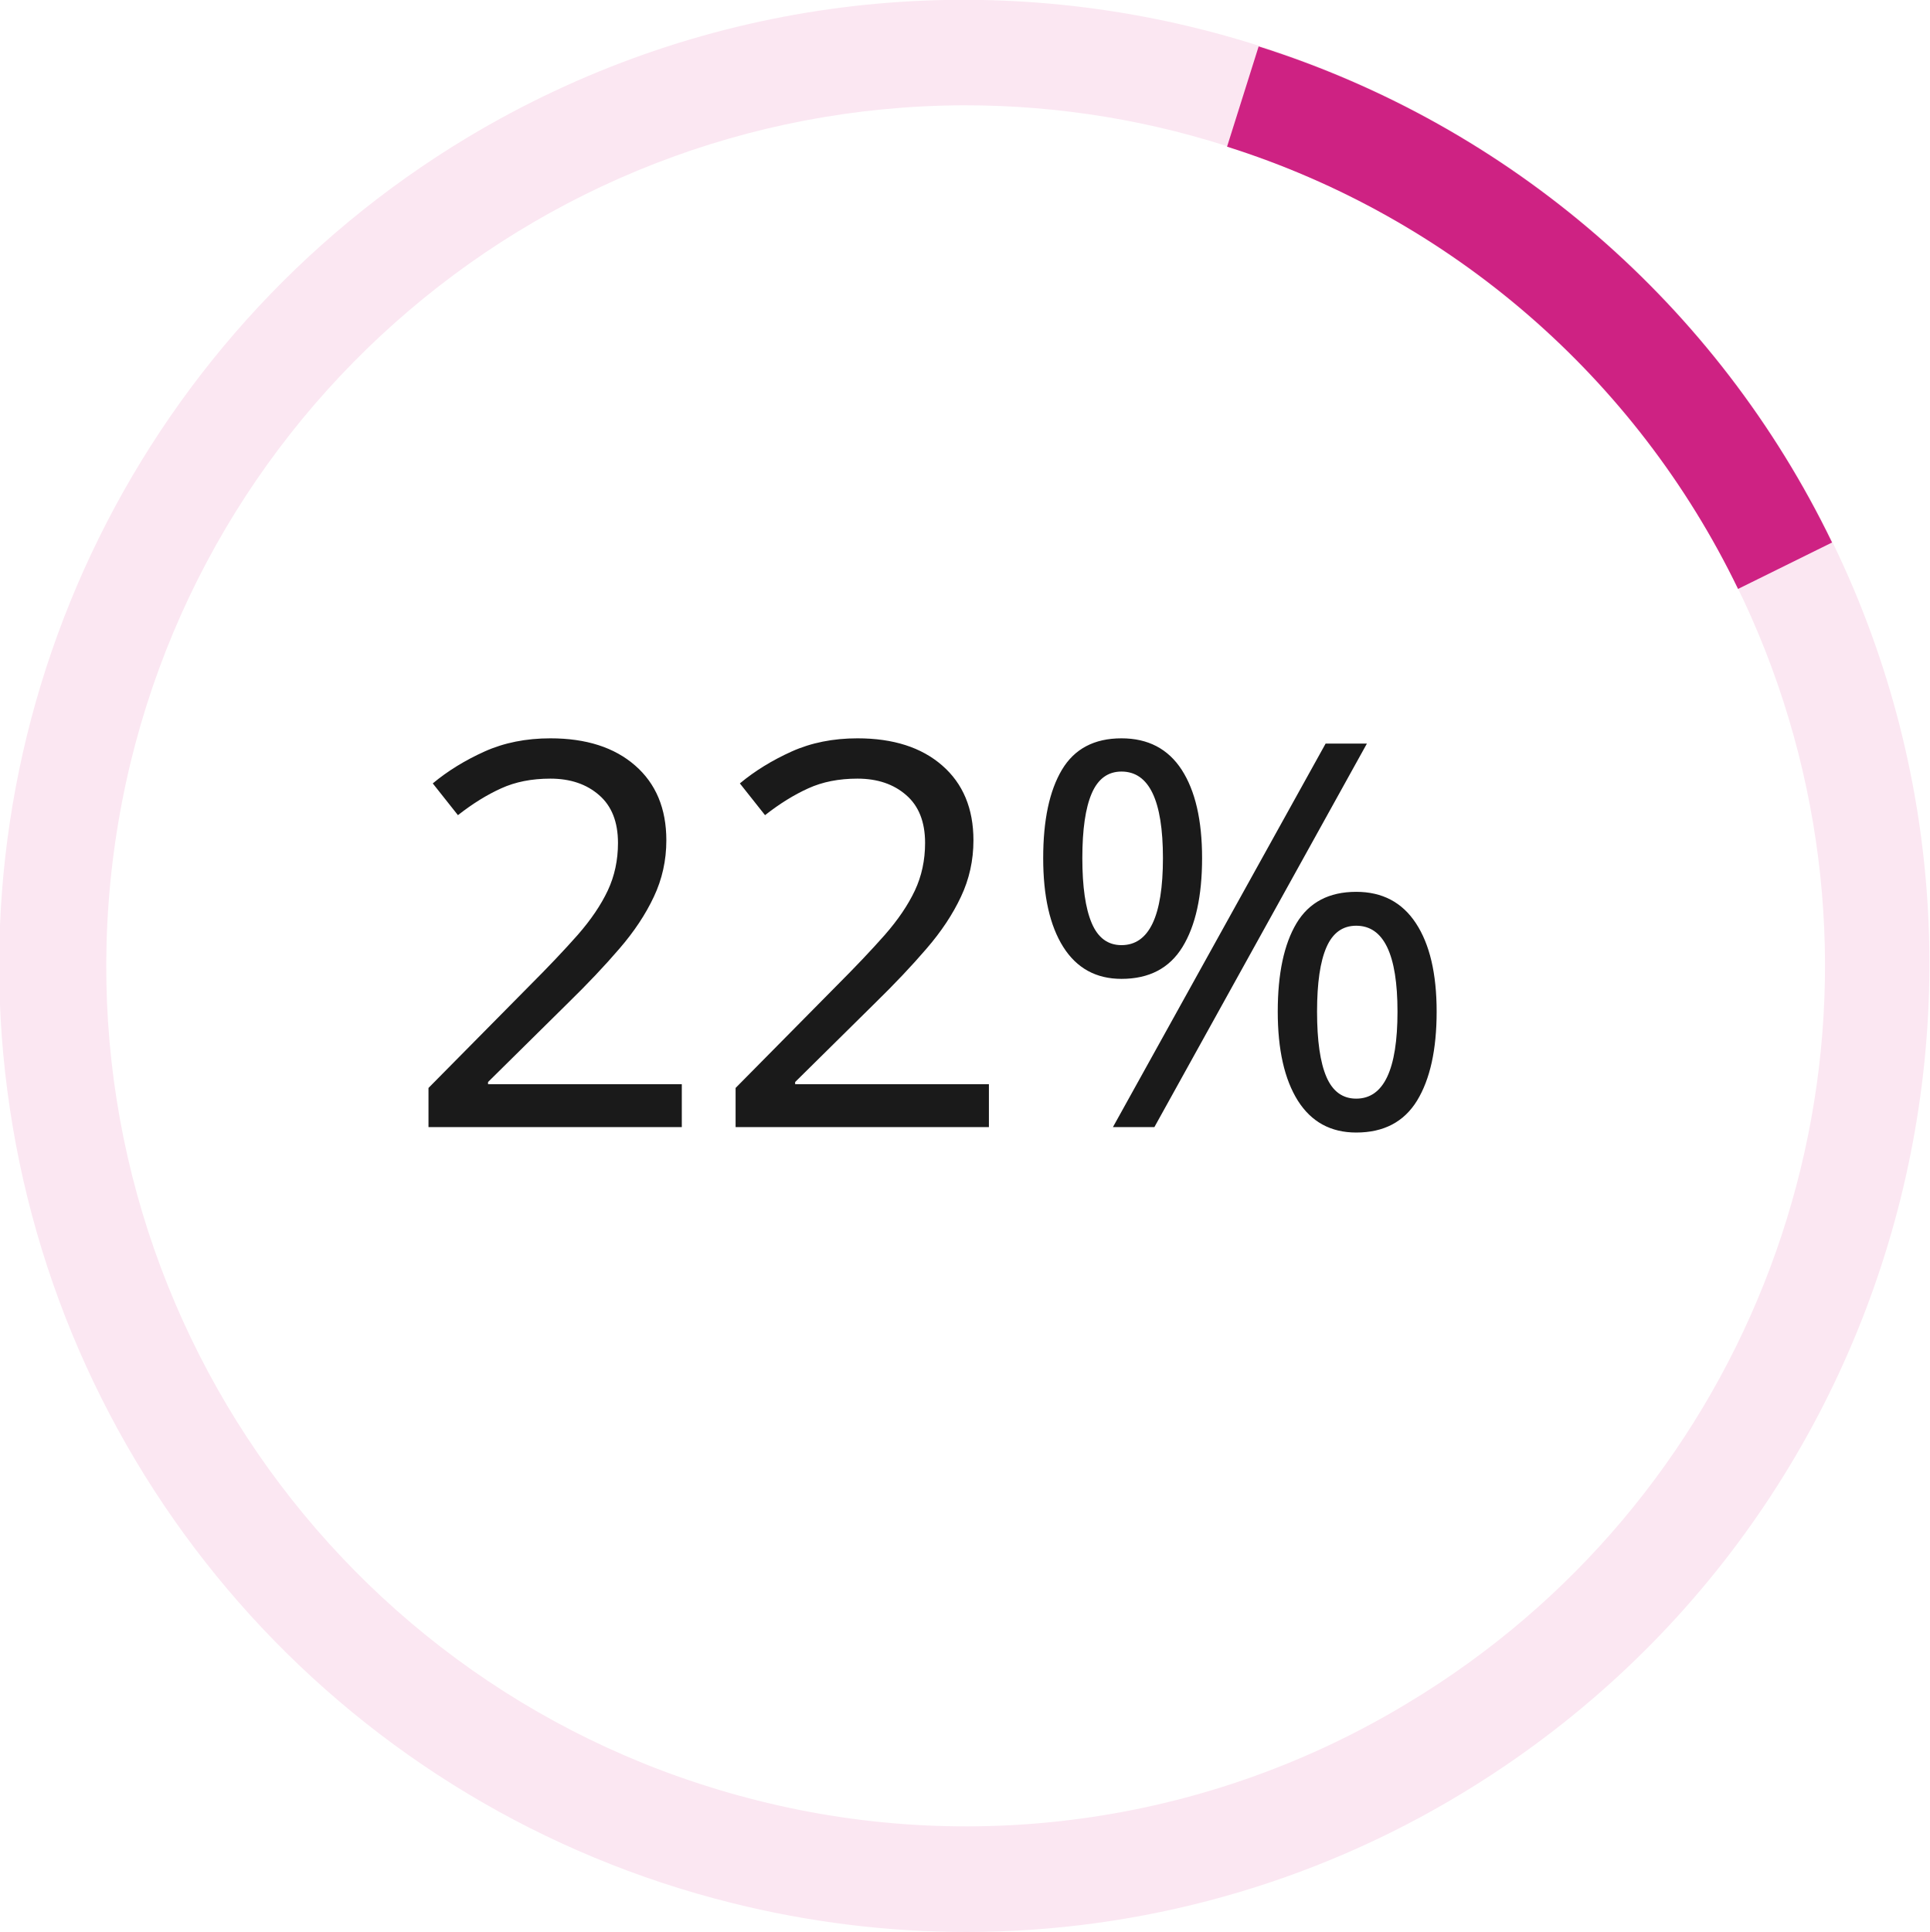
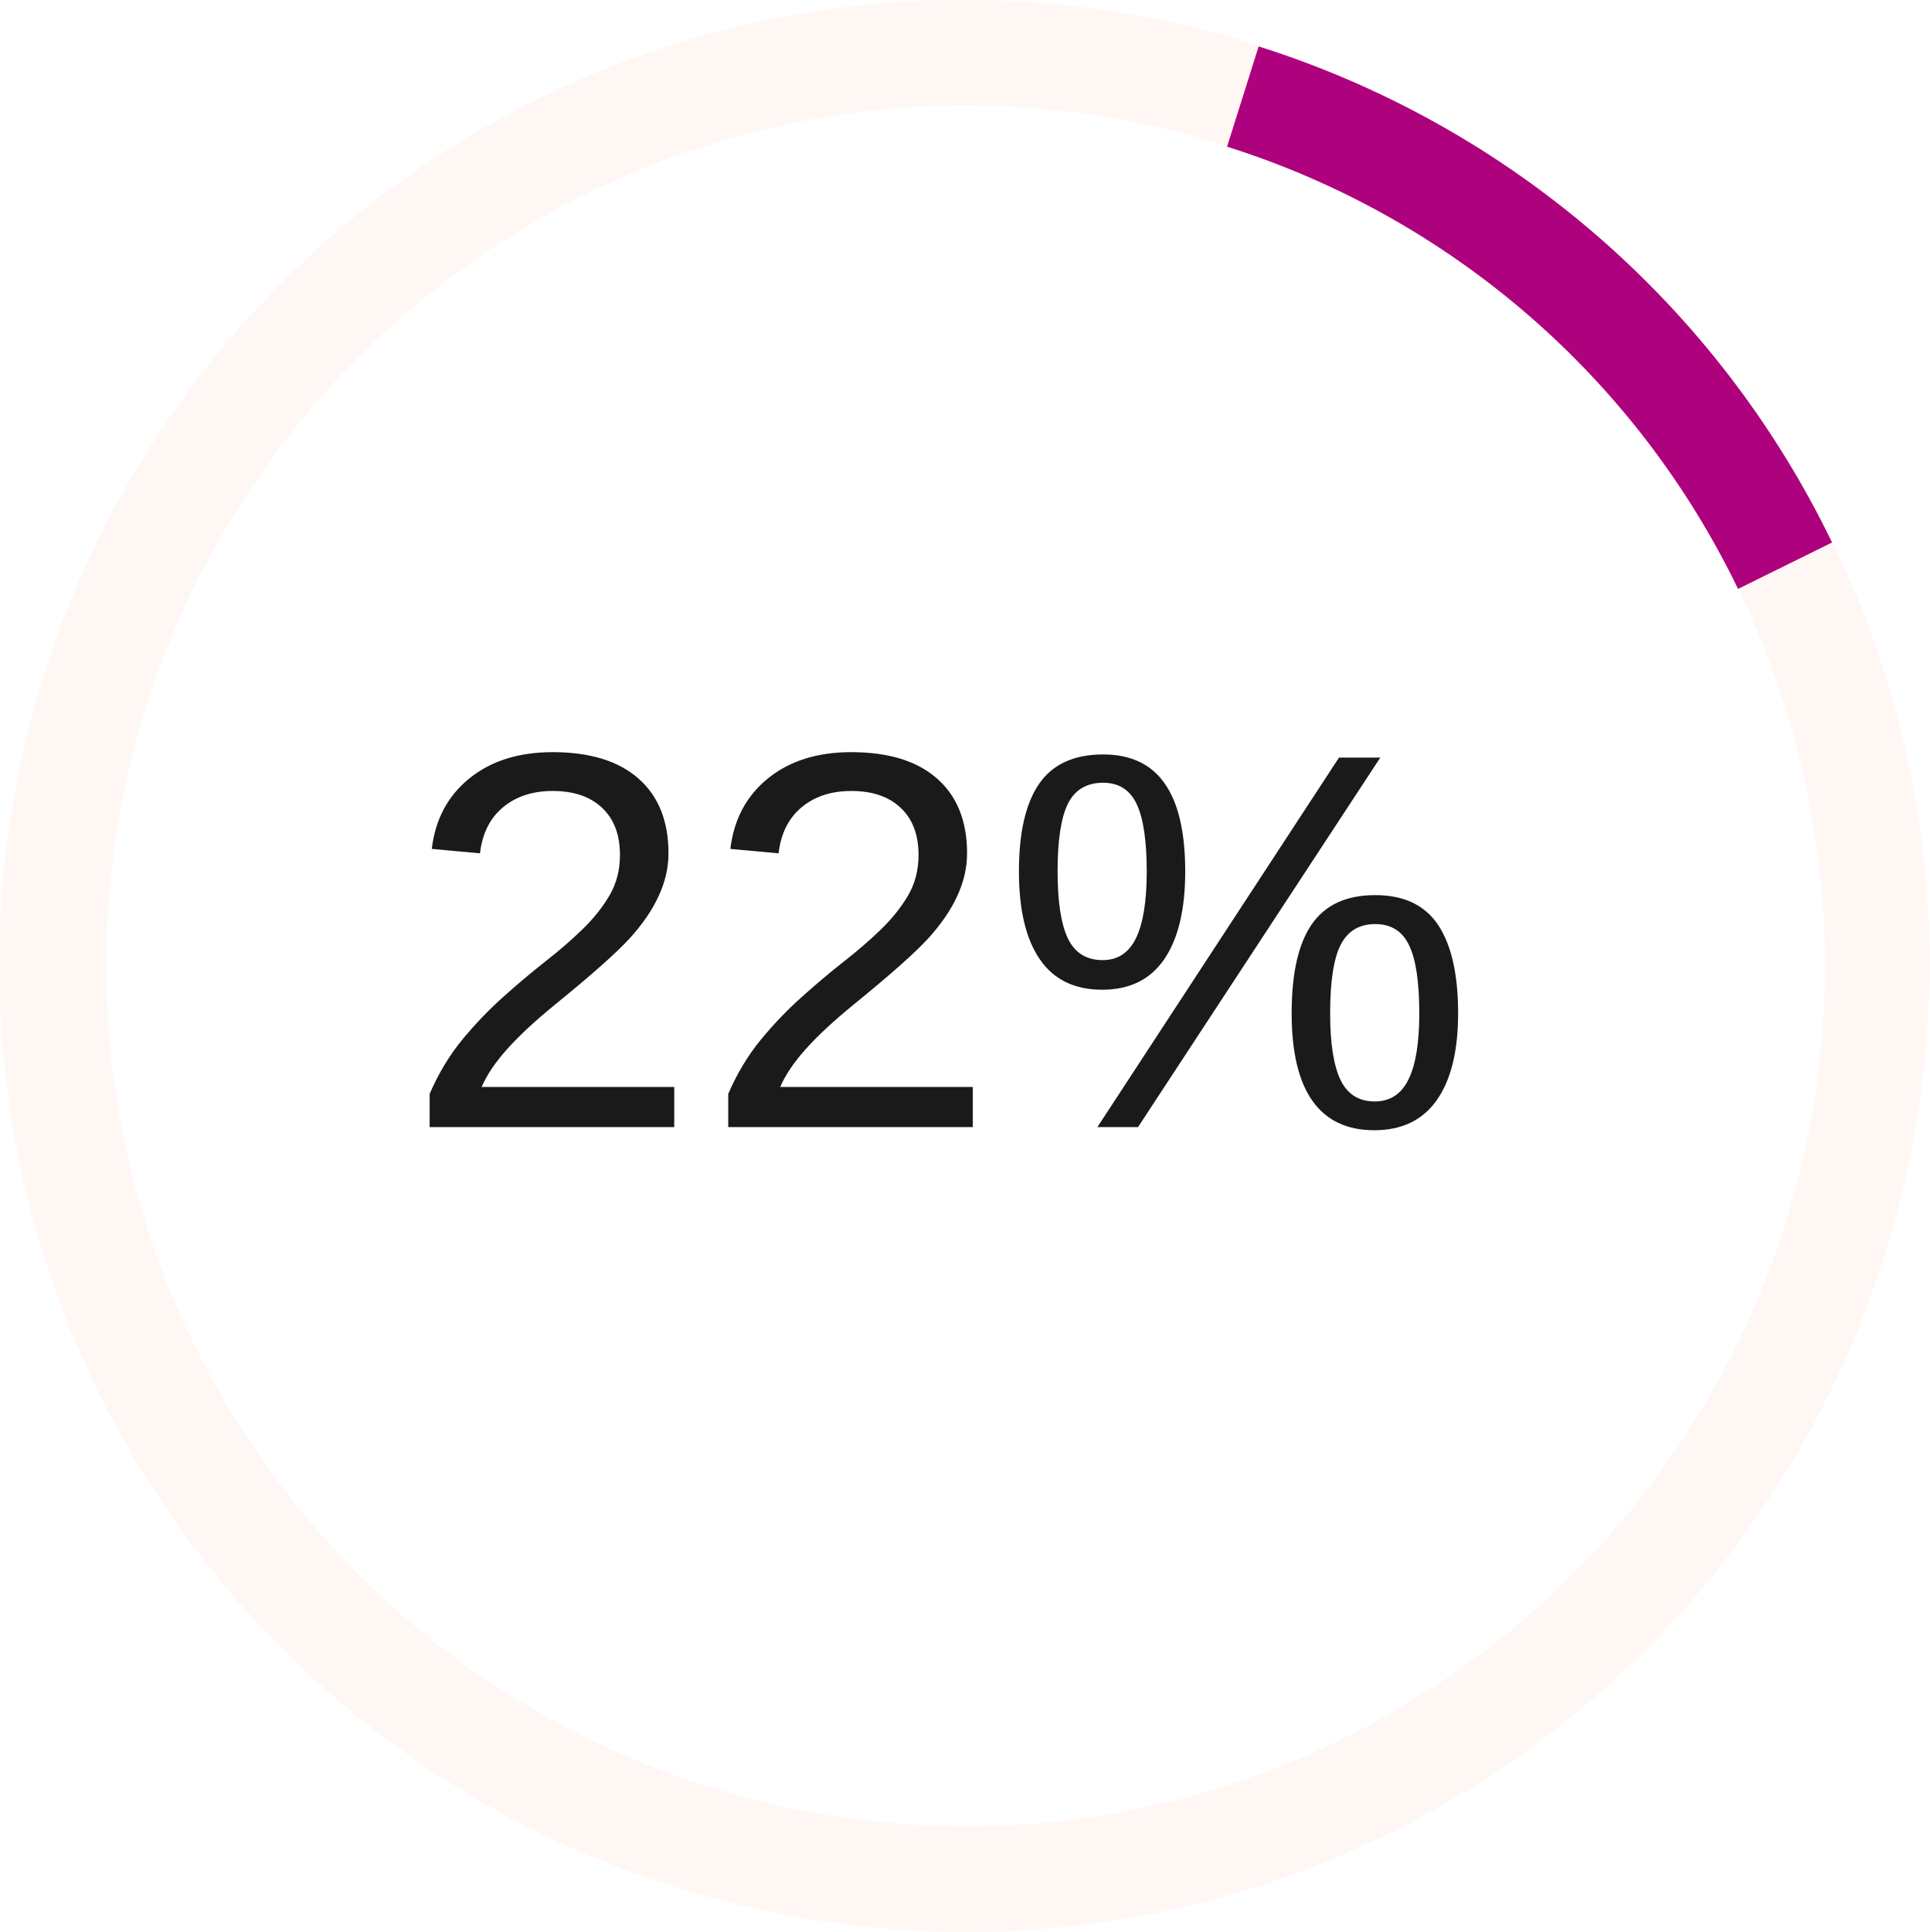
<svg xmlns="http://www.w3.org/2000/svg" id="Layer_1" data-name="Layer 1" viewBox="0 0 183.28 183.48">
  <defs>
-     <style>.cls-1{fill:#fbe7f2;}.cls-2{fill:#ce2283;}.cls-3{isolation:isolate;font-size:51px;fill:#1a1a1a;font-family:IBMPlexSans, IBM Plex Sans;}</style>
+     <style>.cls-1{fill:#FFF7F3;}.cls-2{fill:#AE017E;}.cls-3{isolation:isolate;font-size:51px;fill:#1a1a1a;font-family:IBMPlexSans, IBM Plex Sans, Arial;}</style>
  </defs>
  <path class="cls-1" d="M91.82,183.48a92.14,92.14,0,0,1-22.28-2.75A91.75,91.75,0,0,1,44.41,13.05C87.88-13,144.34,1.13,170.28,44.47a92,92,0,0,1-31.41,125.85h0A90.92,90.92,0,0,1,91.82,183.48ZM91.55,10A81.72,81.72,0,0,0,72,171a81,81,0,0,0,61.75-9.28h0A81.7,81.7,0,0,0,91.55,10Z" />
  <path class="cls-2" d="M165.1,55.93a81,81,0,0,0-48.54-42l3-9.52a90.94,90.94,0,0,1,54.47,47.11Z" />
-   <text class="cls-3" transform="translate(38.25 107.04)">22%</text>
+   <text class="cls-3" transform="translate(38.25 107.04)" font-family="IBMPlexSans, IBM Plex Sans, Arial" font-size="30" font-weight="normal" fill="#1A1A1A">22%</text>
</svg>
